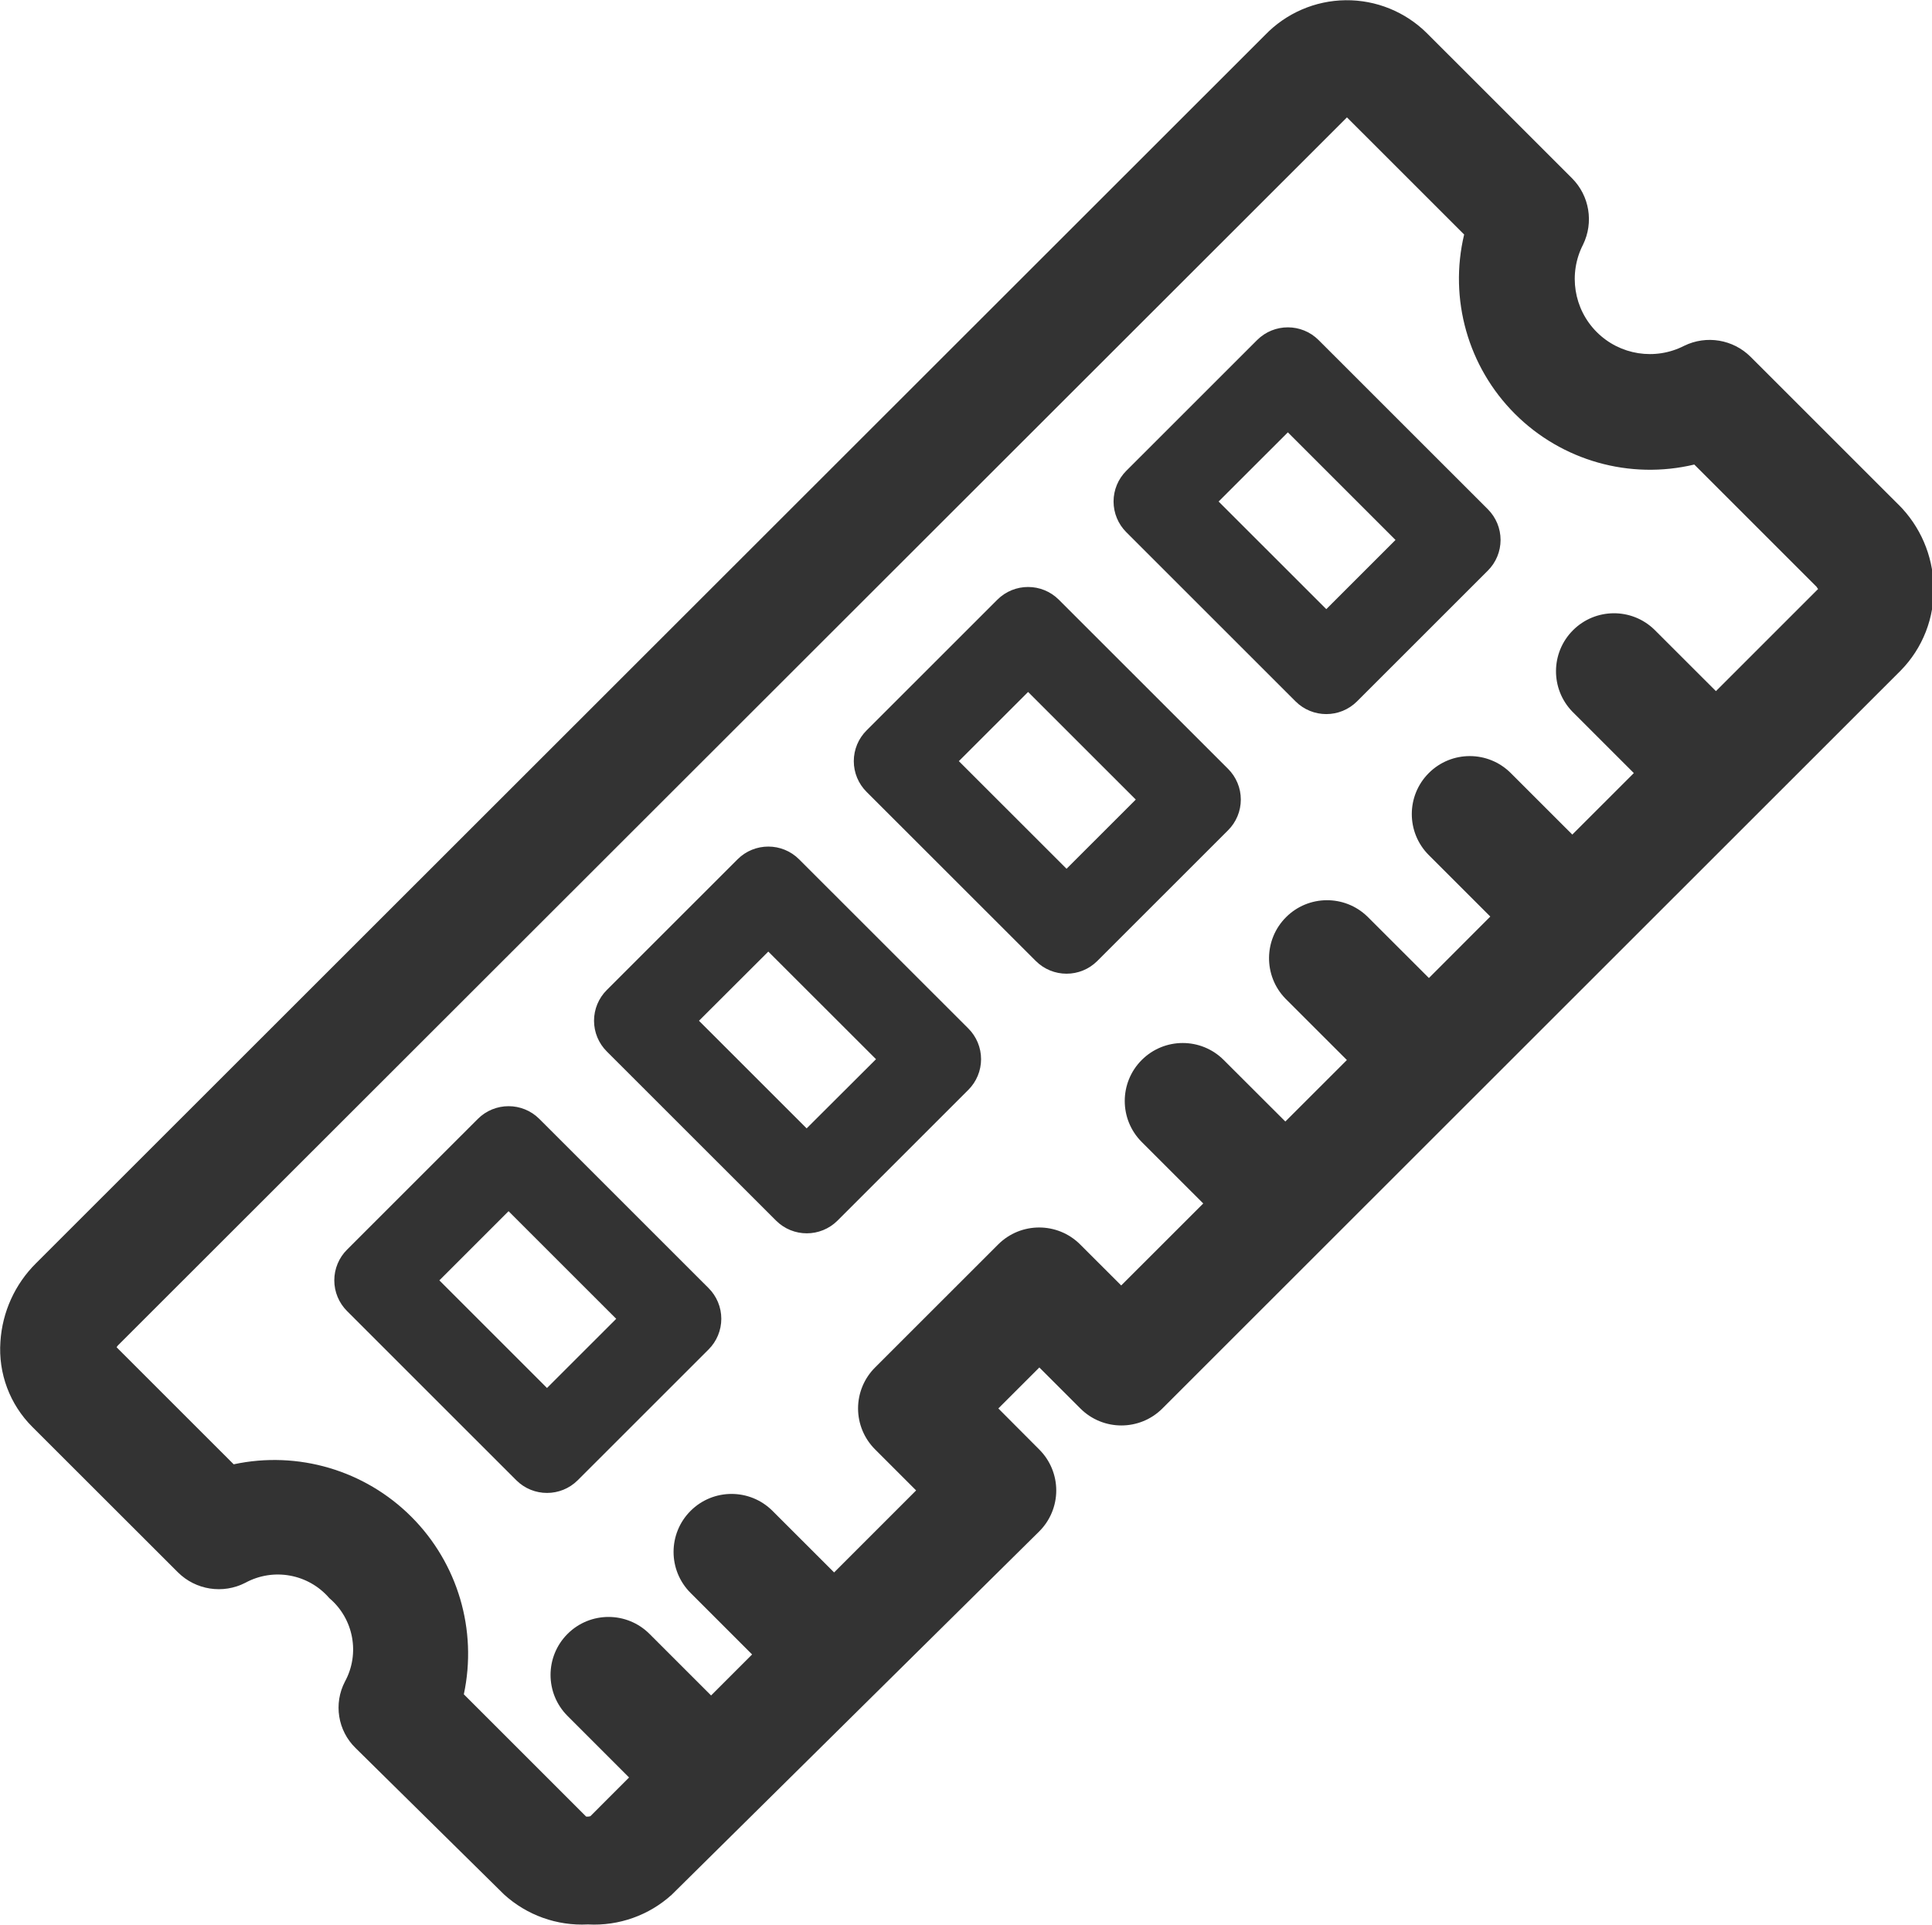
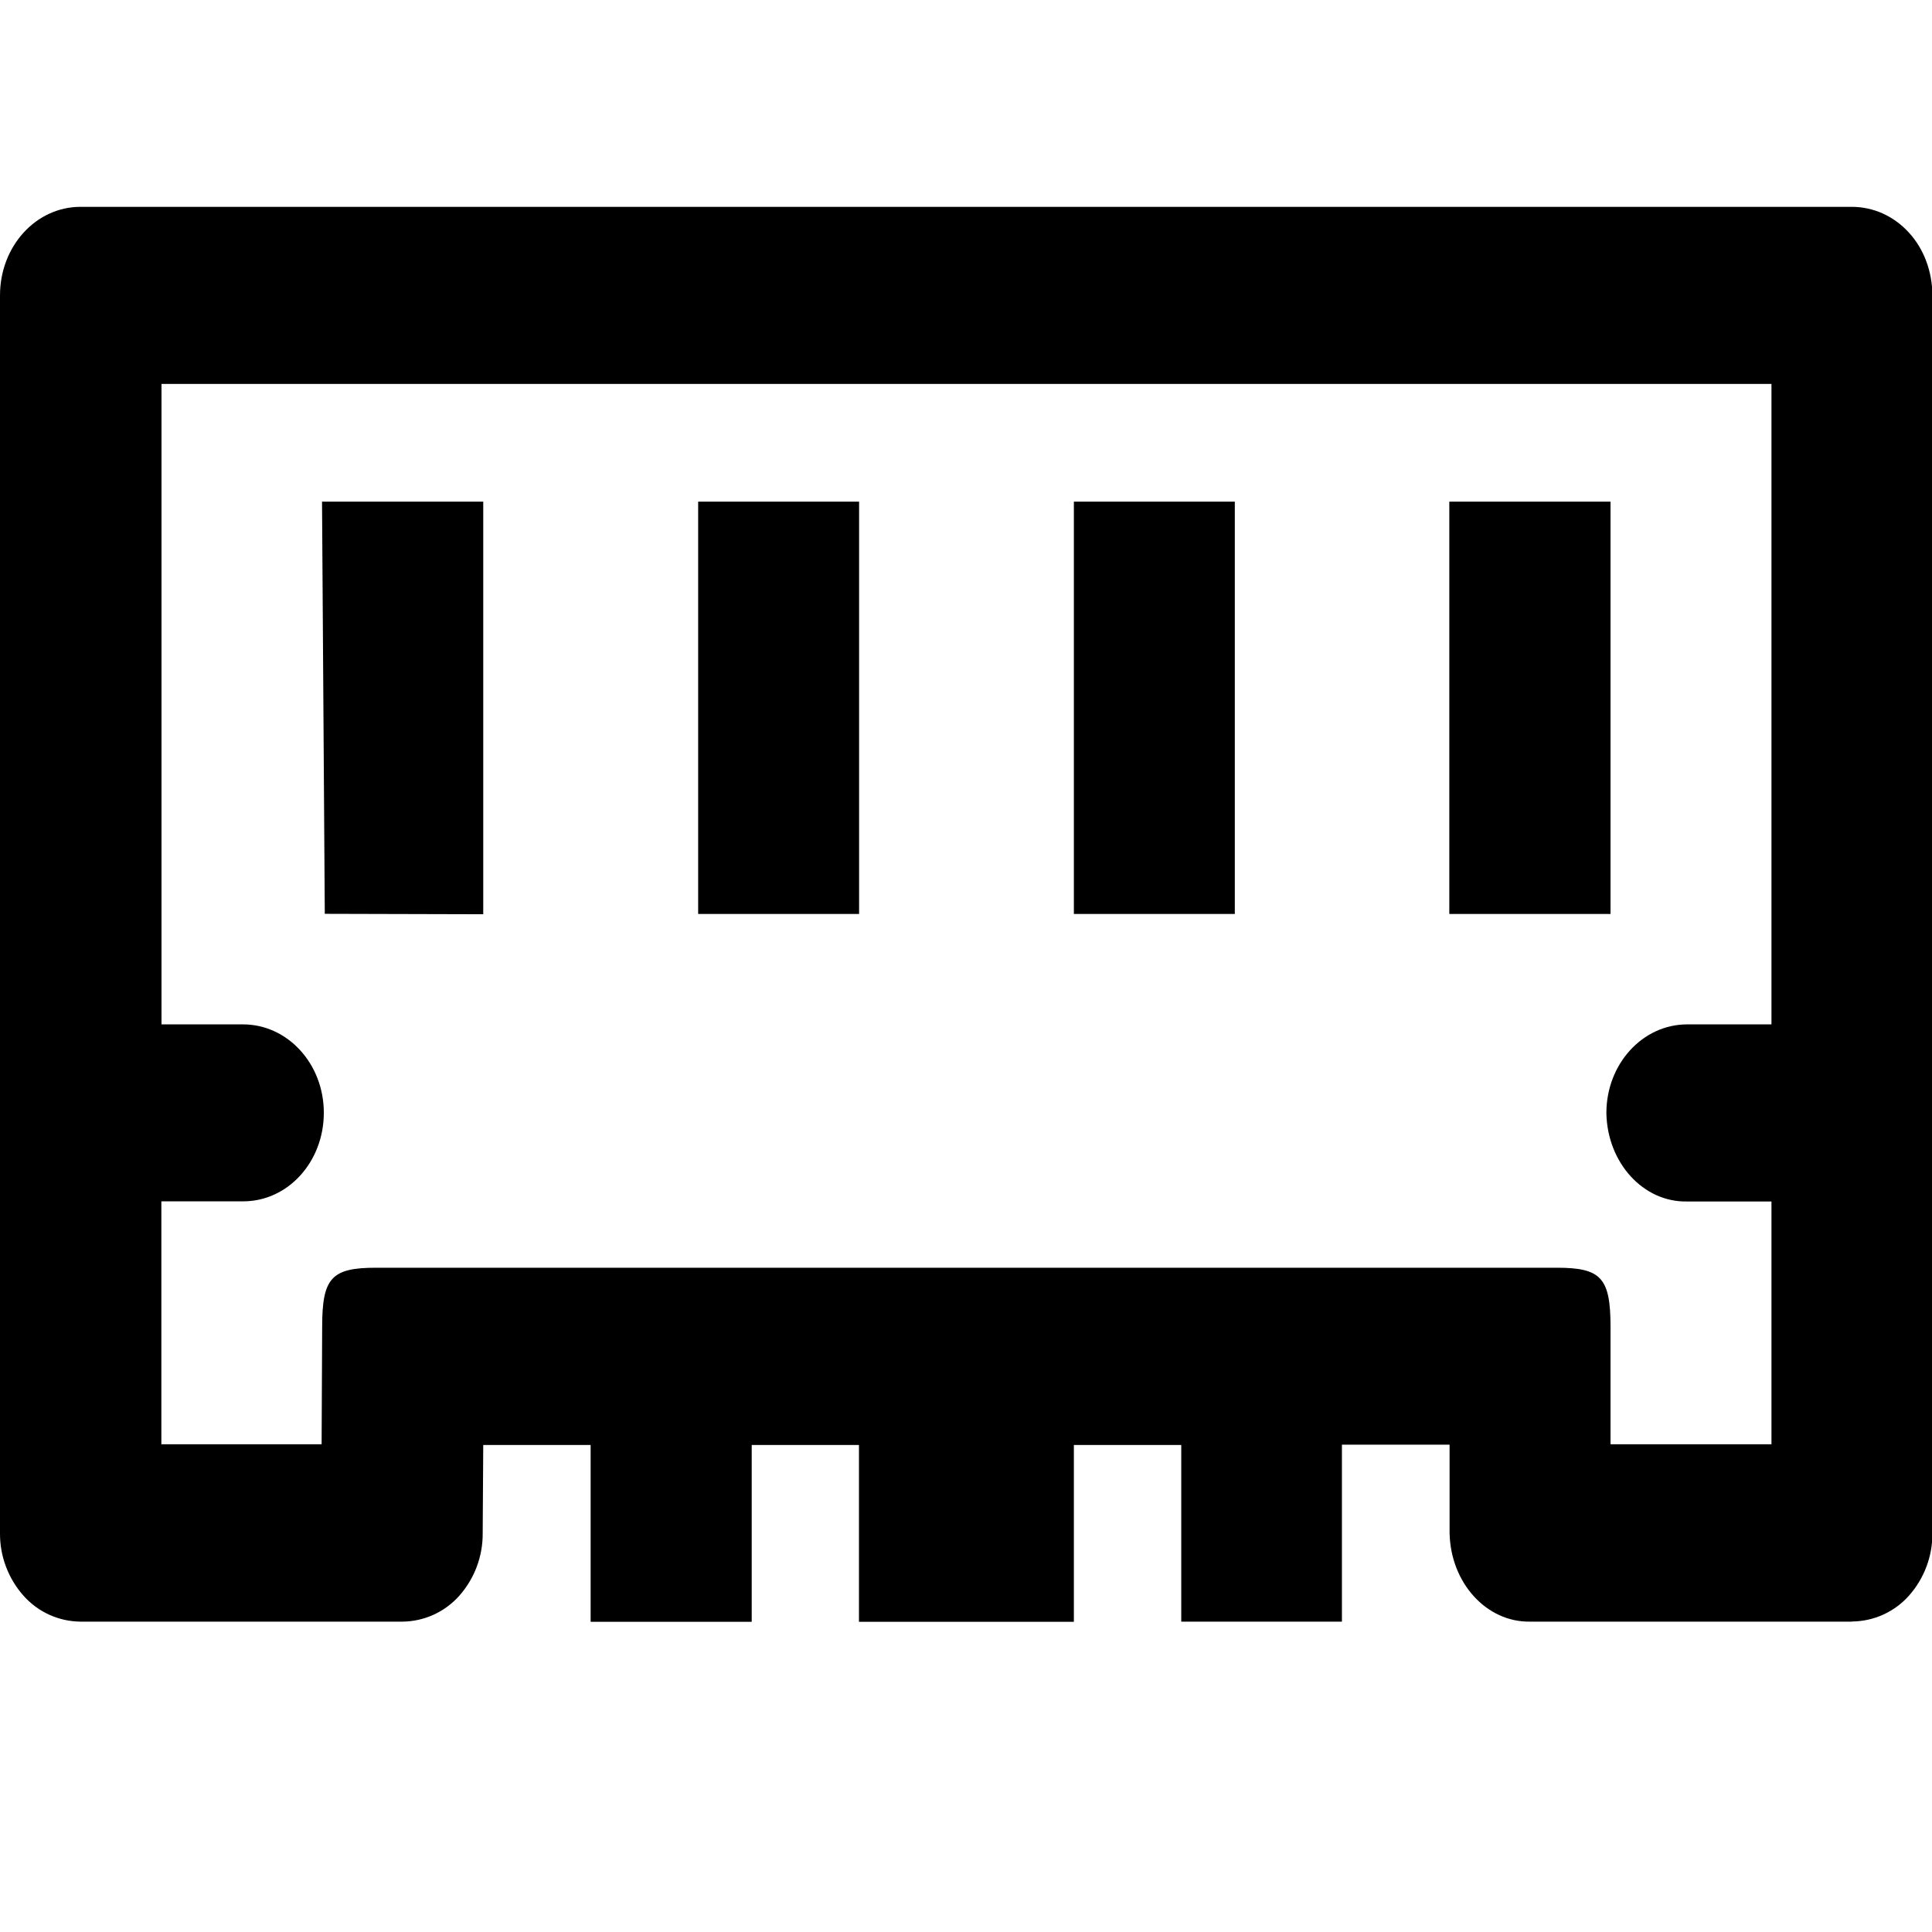
- <svg xmlns="http://www.w3.org/2000/svg" t="1746788071608" class="icon" viewBox="0 0 1028 1024" version="1.1" p-id="5354" width="200.781" height="200">
-   <path d="M274.695 787.618a23.157 23.157 0 0 0 32.736 0l69.563-69.532a23.065 23.065 0 0 0 0-32.721l-90.014-89.983a23.157 23.157 0 0 0-32.736 0l-69.563 69.532a23.065 23.065 0 0 0 0 32.721z m-4.09-143.139l57.277 57.262-36.827 36.811-57.277-57.262z m142.309 4.997a23.157 23.157 0 0 0 32.736 0l69.563-69.532a23.065 23.065 0 0 0 0-32.721l-90.029-89.983a23.157 23.157 0 0 0-32.736 0l-69.563 69.532a23.065 23.065 0 0 0 0 32.721z m-4.106-143.139l57.308 57.262-36.903 36.811-57.293-57.262z m142.324 4.997a23.157 23.157 0 0 0 32.736 0l69.563-69.532a23.065 23.065 0 0 0 0-32.706l-90.029-89.983a23.157 23.157 0 0 0-32.736 0l-69.563 69.532a23.065 23.065 0 0 0 0 32.721z m-4.09-143.139l57.293 57.262-36.827 36.811-57.308-57.262z m142.294 4.997a23.157 23.157 0 0 0 32.736 0l69.563-69.532a23.065 23.065 0 0 0 0-32.721l-90.014-89.983a23.157 23.157 0 0 0-32.736 0l-69.563 69.532a23.065 23.065 0 0 0 0 32.721z m-4.075-143.139l57.277 57.262-36.827 36.811-57.293-57.262z m324.966 38.533l-78.727-78.697a30.876 30.876 0 0 0-35.366-5.889 39.979 39.979 0 0 1-53.818-53.818 30.845 30.845 0 0 0-5.889-35.366l-77.113-77.082a60.429 60.429 0 0 0-86.293 1.015L19.169 672.171a64.443 64.443 0 0 0-18.944 41.701 58.2 58.2 0 0 0 17.022 45.422l77.405 77.328a30.876 30.876 0 0 0 35.889 5.582 36.165 36.165 0 0 1 44.684 8.165 35.766 35.766 0 0 1 8.319 44.407 29.999 29.999 0 0 0 5.659 35.366l79.004 77.913a61.506 61.506 0 0 0 44.53 15.945h0.2a61.367 61.367 0 0 0 44.499-15.822l195.512-193.297a30.753 30.753 0 0 0 0-43.623l-21.742-21.819 21.819-21.804 21.835 21.819a30.861 30.861 0 0 0 43.638 0L1011.304 356.846a61.152 61.152 0 0 0 17.545-45.084 63.459 63.459 0 0 0-18.621-43.208z m-97.195 99.163l-32.783-32.752a30.861 30.861 0 0 0-43.638 43.638l32.736 32.721-32.736 32.721-32.736-32.721a30.845 30.845 0 0 0-43.638 43.623l32.736 32.721-32.66 32.706-32.752-32.721a30.861 30.861 0 0 0-43.638 43.638l32.736 32.721-32.736 32.721-32.783-32.736a30.845 30.845 0 1 0-43.638 43.623l32.736 32.721-43.654 43.623-21.835-21.819a30.876 30.876 0 0 0-43.638 0l-65.473 65.442a30.753 30.753 0 0 0 0 43.623l21.819 21.819-43.638 43.638-32.752-32.736a30.845 30.845 0 1 0-43.638 43.623l32.752 32.752-21.819 21.819-32.752-32.736a30.845 30.845 0 1 0-43.638 43.623l32.752 32.752-20.574 20.589a5.305 5.305 0 0 1-2.291 0.2l-65.058-65.042a103.115 103.115 0 0 0-122.458-122.381l-62.29-62.259a3.906 3.906 0 0 1 0.753-1.061L716.706 62.464l62.352 62.321a101.623 101.623 0 0 0 122.458 122.397l65.058 65.042c0.354 0.354 0.569 1.399 0.999 0.999z" fill="#333333" p-id="5355" />
+ <svg xmlns="http://www.w3.org/2000/svg" t="1747194557160" class="icon" viewBox="0 0 1303 1024" version="1.1" p-id="38107" width="200" height="200">
+   <path d="M1249.097 954.182h-217.181c-29.417 0.465-53.62-26.159-54.272-59.765V834.84H905.033v119.343H796.675V835.025h-72.425v119.25H579.308v-119.25h-72.332v119.25H398.339v-119.25h-72.425l-0.372 59.392a62.836 62.836 0 0 1-15.826 42.357 51.945 51.945 0 0 1-38.353 17.408H54.275a51.945 51.945 0 0 1-38.353-17.408A62.836 62.836 0 0 1 0.003 894.324V59.671C0.003 26.624 24.207 0 54.275 0h1194.636c14.429 0 28.3 6.144 38.446 17.315 10.24 11.078 15.826 26.345 15.919 42.356v834.653a62.836 62.836 0 0 1-15.826 42.357 51.945 51.945 0 0 1-38.446 17.408h0.093z m-54.365-283.369h-56.879c-29.51 0.652-53.9-26.065-54.458-59.671 0-33.047 24.39-59.765 54.458-59.765h56.879V119.436H108.919v431.941h55.017c30.068 0 54.458 26.624 54.458 59.579 0 33.14-24.203 59.764-54.365 59.764h-55.203v163.84h108.079l0.372-79.127c0-33.048 6.237-39.936 36.306-39.936h796.485c29.79 0 36.12 6.888 36.12 39.843v79.22h108.544V670.72zM977.551 476.905h108.637V198.842h-108.73v278.249-0.186z m-253.394 0h108.637V198.842H724.25v278.249-0.186z m-253.3 0h108.544V198.842H470.857v278.249-0.186z m-253.58-278.063h108.637v278.249l-106.868-0.28-1.862-278.062 0.093 0.093z" p-id="38108" />
</svg>
